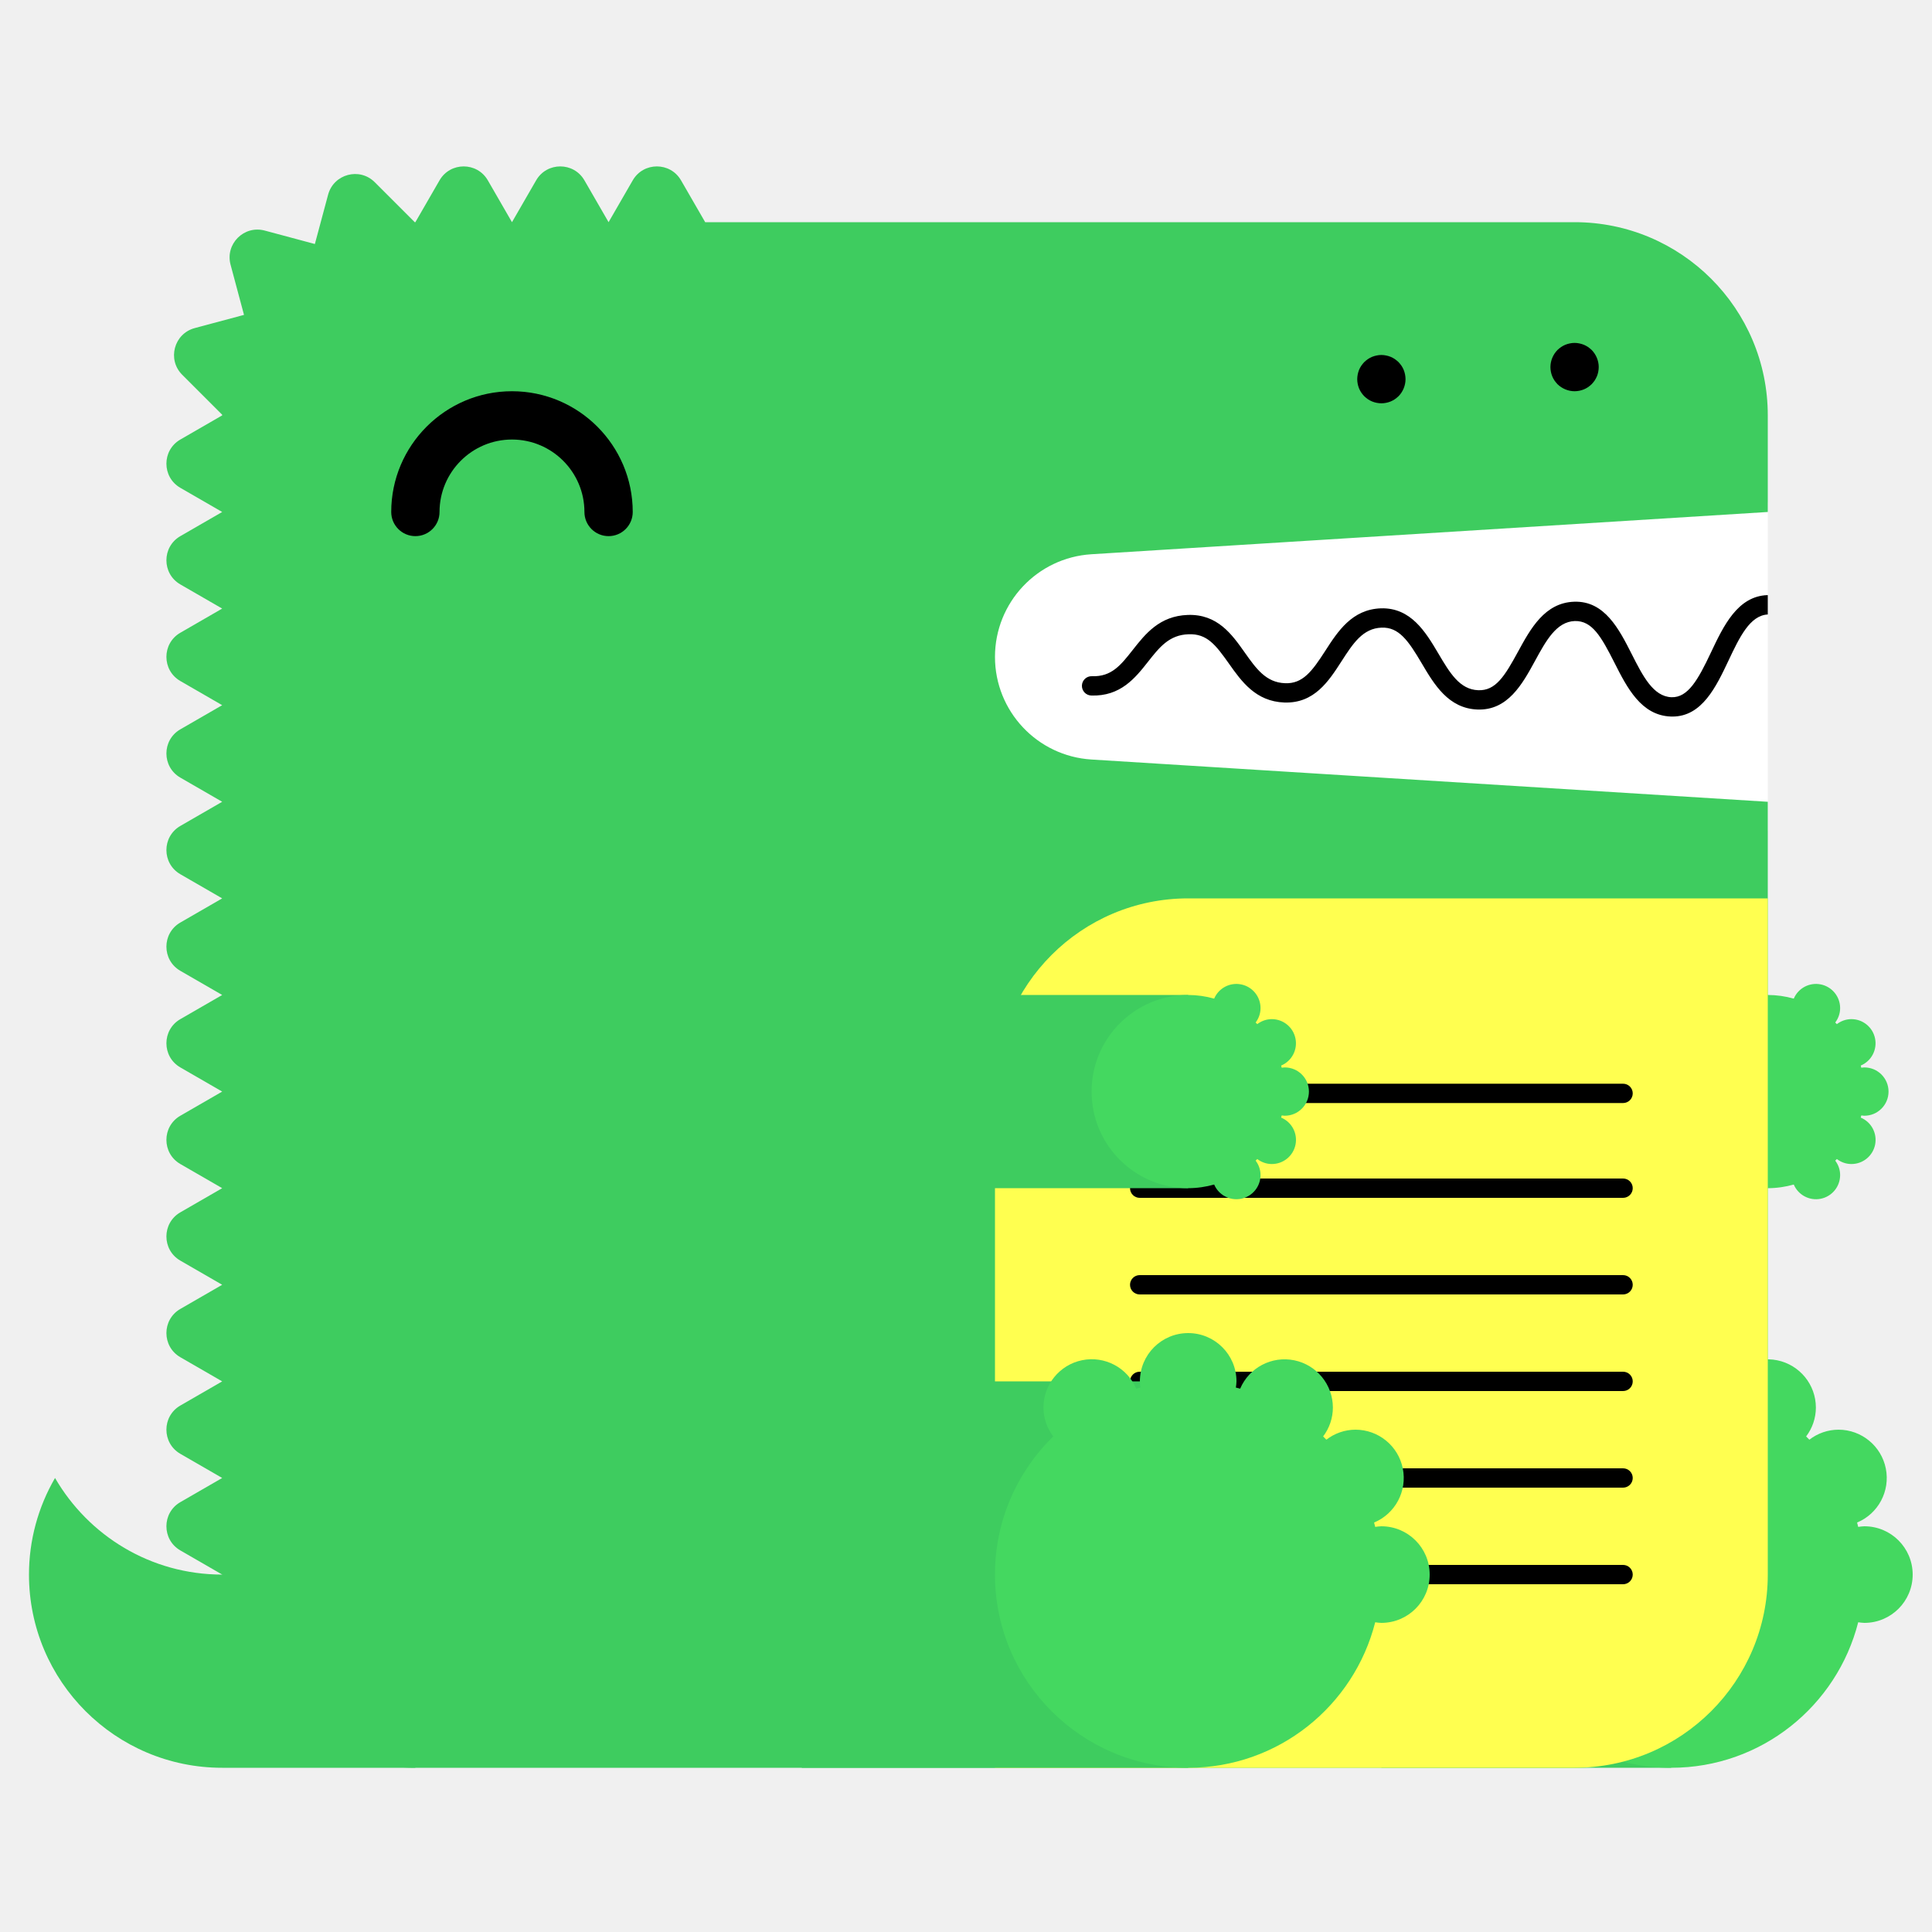
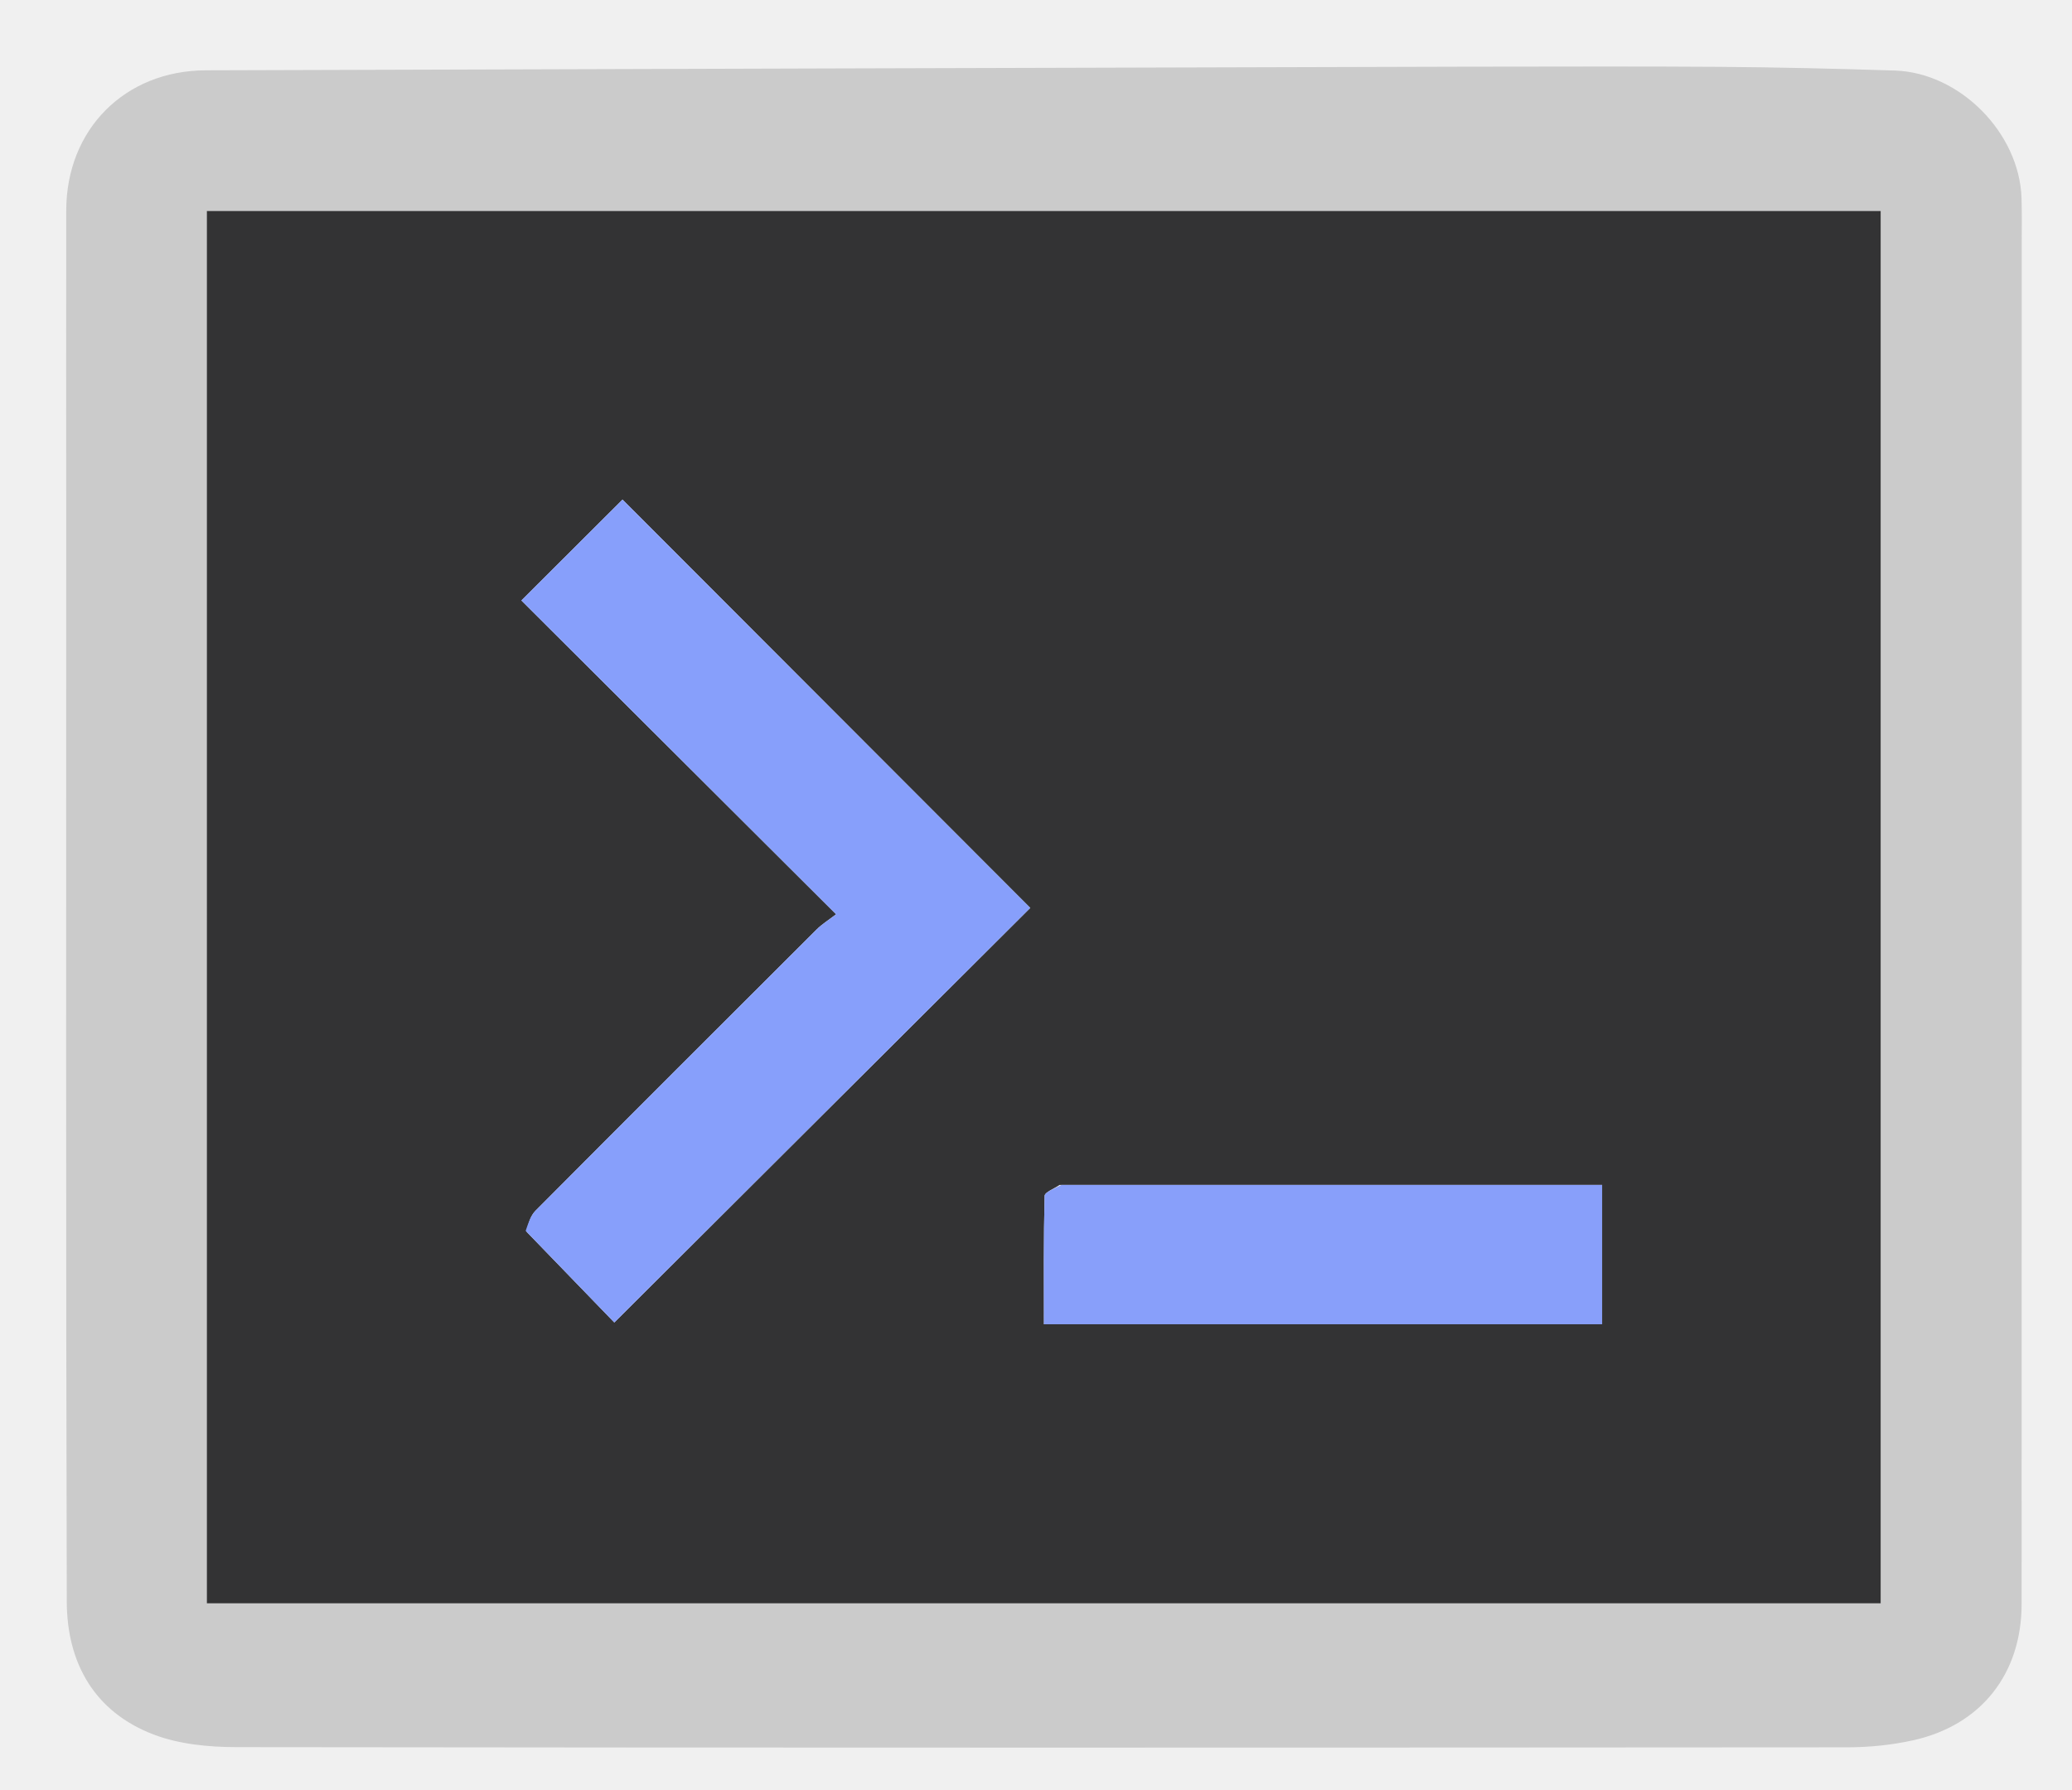
- <svg xmlns="http://www.w3.org/2000/svg" width="200" height="200" viewBox="0 0 200 200">
-   <g fill="none" fill-rule="evenodd">
-     <path fill="#FFF" d="M99 52h84v34H99z" />
-     <path d="M23 163c-7.398 0-13.843-4.027-17.303-10A19.886 19.886 0 0 0 3 163c0 11.046 8.954 20 20 20h20v-20H23z" fill="#3ECC5F" />
-     <path d="M112.98 57.376L183 53V43c0-11.046-8.954-20-20-20H73l-2.5-4.33c-1.112-1.925-3.889-1.925-5 0L63 23l-2.5-4.33c-1.111-1.925-3.889-1.925-5 0L53 23l-2.5-4.33c-1.111-1.925-3.889-1.925-5 0L43 23c-.022 0-.042.003-.065.003l-4.142-4.141c-1.57-1.571-4.252-.853-4.828 1.294l-1.369 5.104-5.192-1.392c-2.148-.575-4.111 1.389-3.535 3.536l1.39 5.193-5.102 1.367c-2.148.576-2.867 3.259-1.296 4.83l4.142 4.142c0 .021-.003.042-.003.064l-4.33 2.5c-1.925 1.111-1.925 3.889 0 5L23 53l-4.33 2.5c-1.925 1.111-1.925 3.889 0 5L23 63l-4.33 2.5c-1.925 1.111-1.925 3.889 0 5L23 73l-4.33 2.5c-1.925 1.111-1.925 3.889 0 5L23 83l-4.33 2.5c-1.925 1.111-1.925 3.889 0 5L23 93l-4.33 2.5c-1.925 1.111-1.925 3.889 0 5L23 103l-4.33 2.5c-1.925 1.111-1.925 3.889 0 5L23 113l-4.33 2.5c-1.925 1.111-1.925 3.889 0 5L23 123l-4.33 2.5c-1.925 1.111-1.925 3.889 0 5L23 133l-4.33 2.5c-1.925 1.111-1.925 3.889 0 5L23 143l-4.33 2.5c-1.925 1.111-1.925 3.889 0 5L23 153l-4.33 2.5c-1.925 1.111-1.925 3.889 0 5L23 163c0 11.046 8.954 20 20 20h120c11.046 0 20-8.954 20-20V83l-70.02-4.376A10.645 10.645 0 0 1 103 68c0-5.621 4.37-10.273 9.98-10.624" fill="#3ECC5F" />
-     <path fill="#3ECC5F" d="M143 183h30v-40h-30z" />
-     <path d="M193 158c-.219 0-.428.037-.639.064-.038-.15-.074-.301-.116-.451A5 5 0 0 0 190.32 148a4.96 4.96 0 0 0-3.016 1.036 26.531 26.531 0 0 0-.335-.336 4.955 4.955 0 0 0 1.011-2.987 5 5 0 0 0-9.599-1.959c-.148-.042-.297-.077-.445-.115.027-.211.064-.42.064-.639a5 5 0 0 0-5-5 5 5 0 0 0-5 5c0 .219.037.428.064.639-.148.038-.297.073-.445.115a4.998 4.998 0 0 0-9.599 1.959c0 1.125.384 2.151 1.011 2.987-3.717 3.632-6.031 8.693-6.031 14.3 0 11.046 8.954 20 20 20 9.339 0 17.16-6.41 19.361-15.064.211.027.42.064.639.064a5 5 0 0 0 5-5 5 5 0 0 0-5-5" fill="#44D860" />
-     <path fill="#3ECC5F" d="M153 123h30v-20h-30z" />
-     <path d="M193 115.5a2.5 2.5 0 1 0 0-5c-.109 0-.214.019-.319.032-.02-.075-.037-.15-.058-.225a2.501 2.501 0 0 0-.963-4.807c-.569 0-1.088.197-1.508.518a6.653 6.653 0 0 0-.168-.168c.314-.417.506-.931.506-1.494a2.5 2.5 0 0 0-4.8-.979A9.987 9.987 0 0 0 183 103c-5.522 0-10 4.478-10 10s4.478 10 10 10c.934 0 1.833-.138 2.69-.377a2.5 2.5 0 0 0 4.8-.979c0-.563-.192-1.077-.506-1.494.057-.055.113-.111.168-.168.42.321.939.518 1.508.518a2.5 2.5 0 0 0 .963-4.807c.021-.074.038-.15.058-.225.105.013.21.032.319.032" fill="#44D860" />
-     <path d="M63 55.5a2.5 2.5 0 0 1-2.5-2.5c0-4.136-3.364-7.5-7.5-7.5s-7.5 3.364-7.5 7.5a2.5 2.5 0 1 1-5 0c0-6.893 5.607-12.5 12.5-12.5S65.5 46.107 65.5 53a2.5 2.5 0 0 1-2.5 2.5" fill="#000" />
-     <path d="M103 183h60c11.046 0 20-8.954 20-20V93h-60c-11.046 0-20 8.954-20 20v70z" fill="#FFFF50" />
-     <path d="M168.02 124h-50.04a1 1 0 1 1 0-2h50.04a1 1 0 1 1 0 2m0 20h-50.04a1 1 0 1 1 0-2h50.04a1 1 0 1 1 0 2m0 20h-50.04a1 1 0 1 1 0-2h50.04a1 1 0 1 1 0 2m0-49.814h-50.04a1 1 0 1 1 0-2h50.04a1 1 0 1 1 0 2m0 19.814h-50.04a1 1 0 1 1 0-2h50.04a1 1 0 1 1 0 2m0 20h-50.04a1 1 0 1 1 0-2h50.04a1 1 0 1 1 0 2M183 61.611c-.012 0-.022-.006-.034-.005-3.09.105-4.552 3.196-5.842 5.923-1.346 2.85-2.387 4.703-4.093 4.647-1.889-.068-2.969-2.202-4.113-4.46-1.314-2.594-2.814-5.536-5.963-5.426-3.046.104-4.513 2.794-5.807 5.167-1.377 2.528-2.314 4.065-4.121 3.994-1.927-.07-2.951-1.805-4.136-3.813-1.321-2.236-2.848-4.75-5.936-4.664-2.994.103-4.465 2.385-5.763 4.4-1.373 2.13-2.335 3.428-4.165 3.351-1.973-.07-2.992-1.51-4.171-3.177-1.324-1.873-2.816-3.993-5.895-3.89-2.928.1-4.399 1.97-5.696 3.618-1.232 1.564-2.194 2.802-4.229 2.724a1 1 0 0 0-.072 2c3.017.101 4.545-1.8 5.872-3.487 1.177-1.496 2.193-2.787 4.193-2.855 1.926-.082 2.829 1.115 4.195 3.045 1.297 1.834 2.769 3.914 5.731 4.021 3.103.104 4.596-2.215 5.918-4.267 1.182-1.834 2.202-3.417 4.15-3.484 1.793-.067 2.769 1.35 4.145 3.681 1.297 2.197 2.766 4.686 5.787 4.796 3.125.108 4.634-2.62 5.949-5.035 1.139-2.088 2.214-4.06 4.119-4.126 1.793-.042 2.728 1.595 4.111 4.33 1.292 2.553 2.757 5.445 5.825 5.556l.169.003c3.064 0 4.518-3.075 5.805-5.794 1.139-2.41 2.217-4.68 4.067-4.773v-2z" fill="#000" />
-     <path fill="#3ECC5F" d="M83 183h40v-40H83z" />
-     <path d="M143 158c-.219 0-.428.037-.639.064-.038-.15-.074-.301-.116-.451A5 5 0 0 0 140.32 148a4.96 4.96 0 0 0-3.016 1.036 26.531 26.531 0 0 0-.335-.336 4.955 4.955 0 0 0 1.011-2.987 5 5 0 0 0-9.599-1.959c-.148-.042-.297-.077-.445-.115.027-.211.064-.42.064-.639a5 5 0 0 0-5-5 5 5 0 0 0-5 5c0 .219.037.428.064.639-.148.038-.297.073-.445.115a4.998 4.998 0 0 0-9.599 1.959c0 1.125.384 2.151 1.011 2.987-3.717 3.632-6.031 8.693-6.031 14.3 0 11.046 8.954 20 20 20 9.339 0 17.16-6.41 19.361-15.064.211.027.42.064.639.064a5 5 0 0 0 5-5 5 5 0 0 0-5-5" fill="#44D860" />
-     <path fill="#3ECC5F" d="M83 123h40v-20H83z" />
-     <path d="M133 115.5a2.5 2.5 0 1 0 0-5c-.109 0-.214.019-.319.032-.02-.075-.037-.15-.058-.225a2.501 2.501 0 0 0-.963-4.807c-.569 0-1.088.197-1.508.518a6.653 6.653 0 0 0-.168-.168c.314-.417.506-.931.506-1.494a2.5 2.5 0 0 0-4.8-.979A9.987 9.987 0 0 0 123 103c-5.522 0-10 4.478-10 10s4.478 10 10 10c.934 0 1.833-.138 2.69-.377a2.5 2.5 0 0 0 4.8-.979c0-.563-.192-1.077-.506-1.494.057-.055.113-.111.168-.168.42.321.939.518 1.508.518a2.5 2.5 0 0 0 .963-4.807c.021-.074.038-.15.058-.225.105.013.21.032.319.032" fill="#44D860" />
-     <path d="M143 41.75c-.16 0-.33-.02-.49-.05a2.52 2.52 0 0 1-.47-.14c-.15-.06-.29-.14-.431-.23-.13-.09-.259-.2-.38-.31-.109-.12-.219-.24-.309-.38s-.17-.28-.231-.43a2.619 2.619 0 0 1-.189-.96c0-.16.02-.33.05-.49.03-.16.08-.31.139-.47.061-.15.141-.29.231-.43.09-.13.2-.26.309-.38.121-.11.25-.22.38-.31.141-.09.281-.17.431-.23.149-.06.31-.11.47-.14.32-.07.65-.07.98 0 .159.03.32.08.47.14.149.06.29.14.43.23.13.09.259.2.38.31.11.12.22.25.31.38.09.14.17.28.23.43.06.16.11.31.14.47.029.16.05.33.05.49 0 .66-.271 1.31-.73 1.77-.121.11-.25.22-.38.31-.14.09-.281.17-.43.23a2.565 2.565 0 0 1-.96.19m20-1.25c-.66 0-1.3-.27-1.771-.73a3.802 3.802 0 0 1-.309-.38c-.09-.14-.17-.28-.231-.43a2.619 2.619 0 0 1-.189-.96c0-.66.27-1.3.729-1.77.121-.11.25-.22.38-.31.141-.09.281-.17.431-.23.149-.06.31-.11.47-.14.32-.07.66-.07.98 0 .159.03.32.08.47.14.149.06.29.14.43.23.13.09.259.2.38.31.459.47.73 1.11.73 1.77 0 .16-.021.33-.05.49-.03.16-.08.32-.14.47-.07.15-.14.29-.23.43-.09.13-.2.26-.31.38-.121.11-.25.22-.38.31-.14.09-.281.17-.43.23a2.565 2.565 0 0 1-.96.19" fill="#000" />
-   </g>
+ <svg xmlns="http://www.w3.org/2000/svg" width="100%" height="100%" viewBox="0 0 2084 1800" version="1.1" xml:space="preserve" style="fill-rule:evenodd;clip-rule:evenodd;stroke-linejoin:round;stroke-miterlimit:2;">
+   <path d="M1475,67.081c86.087,-0 170.094,-0.461 254.094,0.156c58.894,0.433 117.793,1.832 176.661,3.719c65.516,2.101 125.378,62.761 127.478,128.301c0.488,15.259 0.201,30.544 0.2,45.817c-0.004,456.12 0.057,912.24 -0.105,1368.36c-0.025,70.426 -40.922,122.115 -109.288,137.177c-21.417,4.718 -43.81,7.001 -65.758,7.017c-540.123,0.394 -1080.25,0.513 -1620.37,-0.171c-27.904,-0.035 -57.614,-2.861 -83.331,-12.66c-59.737,-22.763 -87.245,-72.149 -87.413,-133.713c-0.995,-364.477 -0.541,-728.958 -0.572,-1093.44c-0.009,-102.054 -0.17,-204.109 0.036,-306.162c0.164,-81.265 58.846,-140.482 140.354,-140.749c421.976,-1.387 843.954,-2.468 1268.01,-3.654m-1266.95,180.981l0,1364.76l1683.52,0l-0,-1400.57l-1683.52,0c-0,11.243 -0,21.471 -0.001,35.812Z" style="fill:#cbcbcb;fill-rule:nonzero;" />
+   <path d="M208.053,246.006c-0,-12.285 -0,-22.513 -0,-33.756l1683.52,0l-0,1400.57l-1683.52,0c0,-454.608 0,-909.685 0.001,-1366.82m321.675,993.141c30.637,31.678 61.274,63.355 88.152,91.145c143.003,-142.547 282.339,-281.437 418.345,-417.008c-136.306,-136.514 -274.281,-274.7 -410.103,-410.729c-32.039,31.962 -65.79,65.63 -101.722,101.475c103.69,103.396 208.617,208.025 316.551,315.652c-7.519,5.8 -14.162,9.871 -19.528,15.222c-94.386,94.125 -188.684,188.341 -282.697,282.839c-5.048,5.074 -7.423,12.809 -8.998,21.404m535.95,-47.197c-5.23,3.667 -14.913,7.223 -15.009,11.019c-1.077,42.768 -0.682,85.572 -0.682,129.105l561.393,0l0,-140.123c-181.392,0 -361.575,0 -545.702,-0.001Z" style="fill:#333334;fill-rule:nonzero;" />
+   <path d="M528.706,1238.1c2.597,-7.546 4.972,-15.281 10.02,-20.355c94.013,-94.498 188.311,-188.714 282.697,-282.839c5.366,-5.351 12.009,-9.422 19.528,-15.222c-107.934,-107.627 -212.861,-212.256 -316.551,-315.652c35.932,-35.845 69.683,-69.513 101.722,-101.475c135.822,136.029 273.797,274.215 410.103,410.729c-136.006,135.571 -275.342,274.461 -418.345,417.008c-26.878,-27.79 -57.515,-59.467 -89.174,-92.194Z" style="fill:#879ffb;fill-rule:nonzero;" />
+   <path d="M1067.65,1191.95c182.155,0 362.338,0 543.73,0l0,140.123l-561.393,0c0,-43.533 -0.395,-86.337 0.682,-129.105c0.096,-3.796 9.779,-7.352 16.981,-11.018Z" style="fill:#889ffa;fill-rule:nonzero;" />
</svg>
